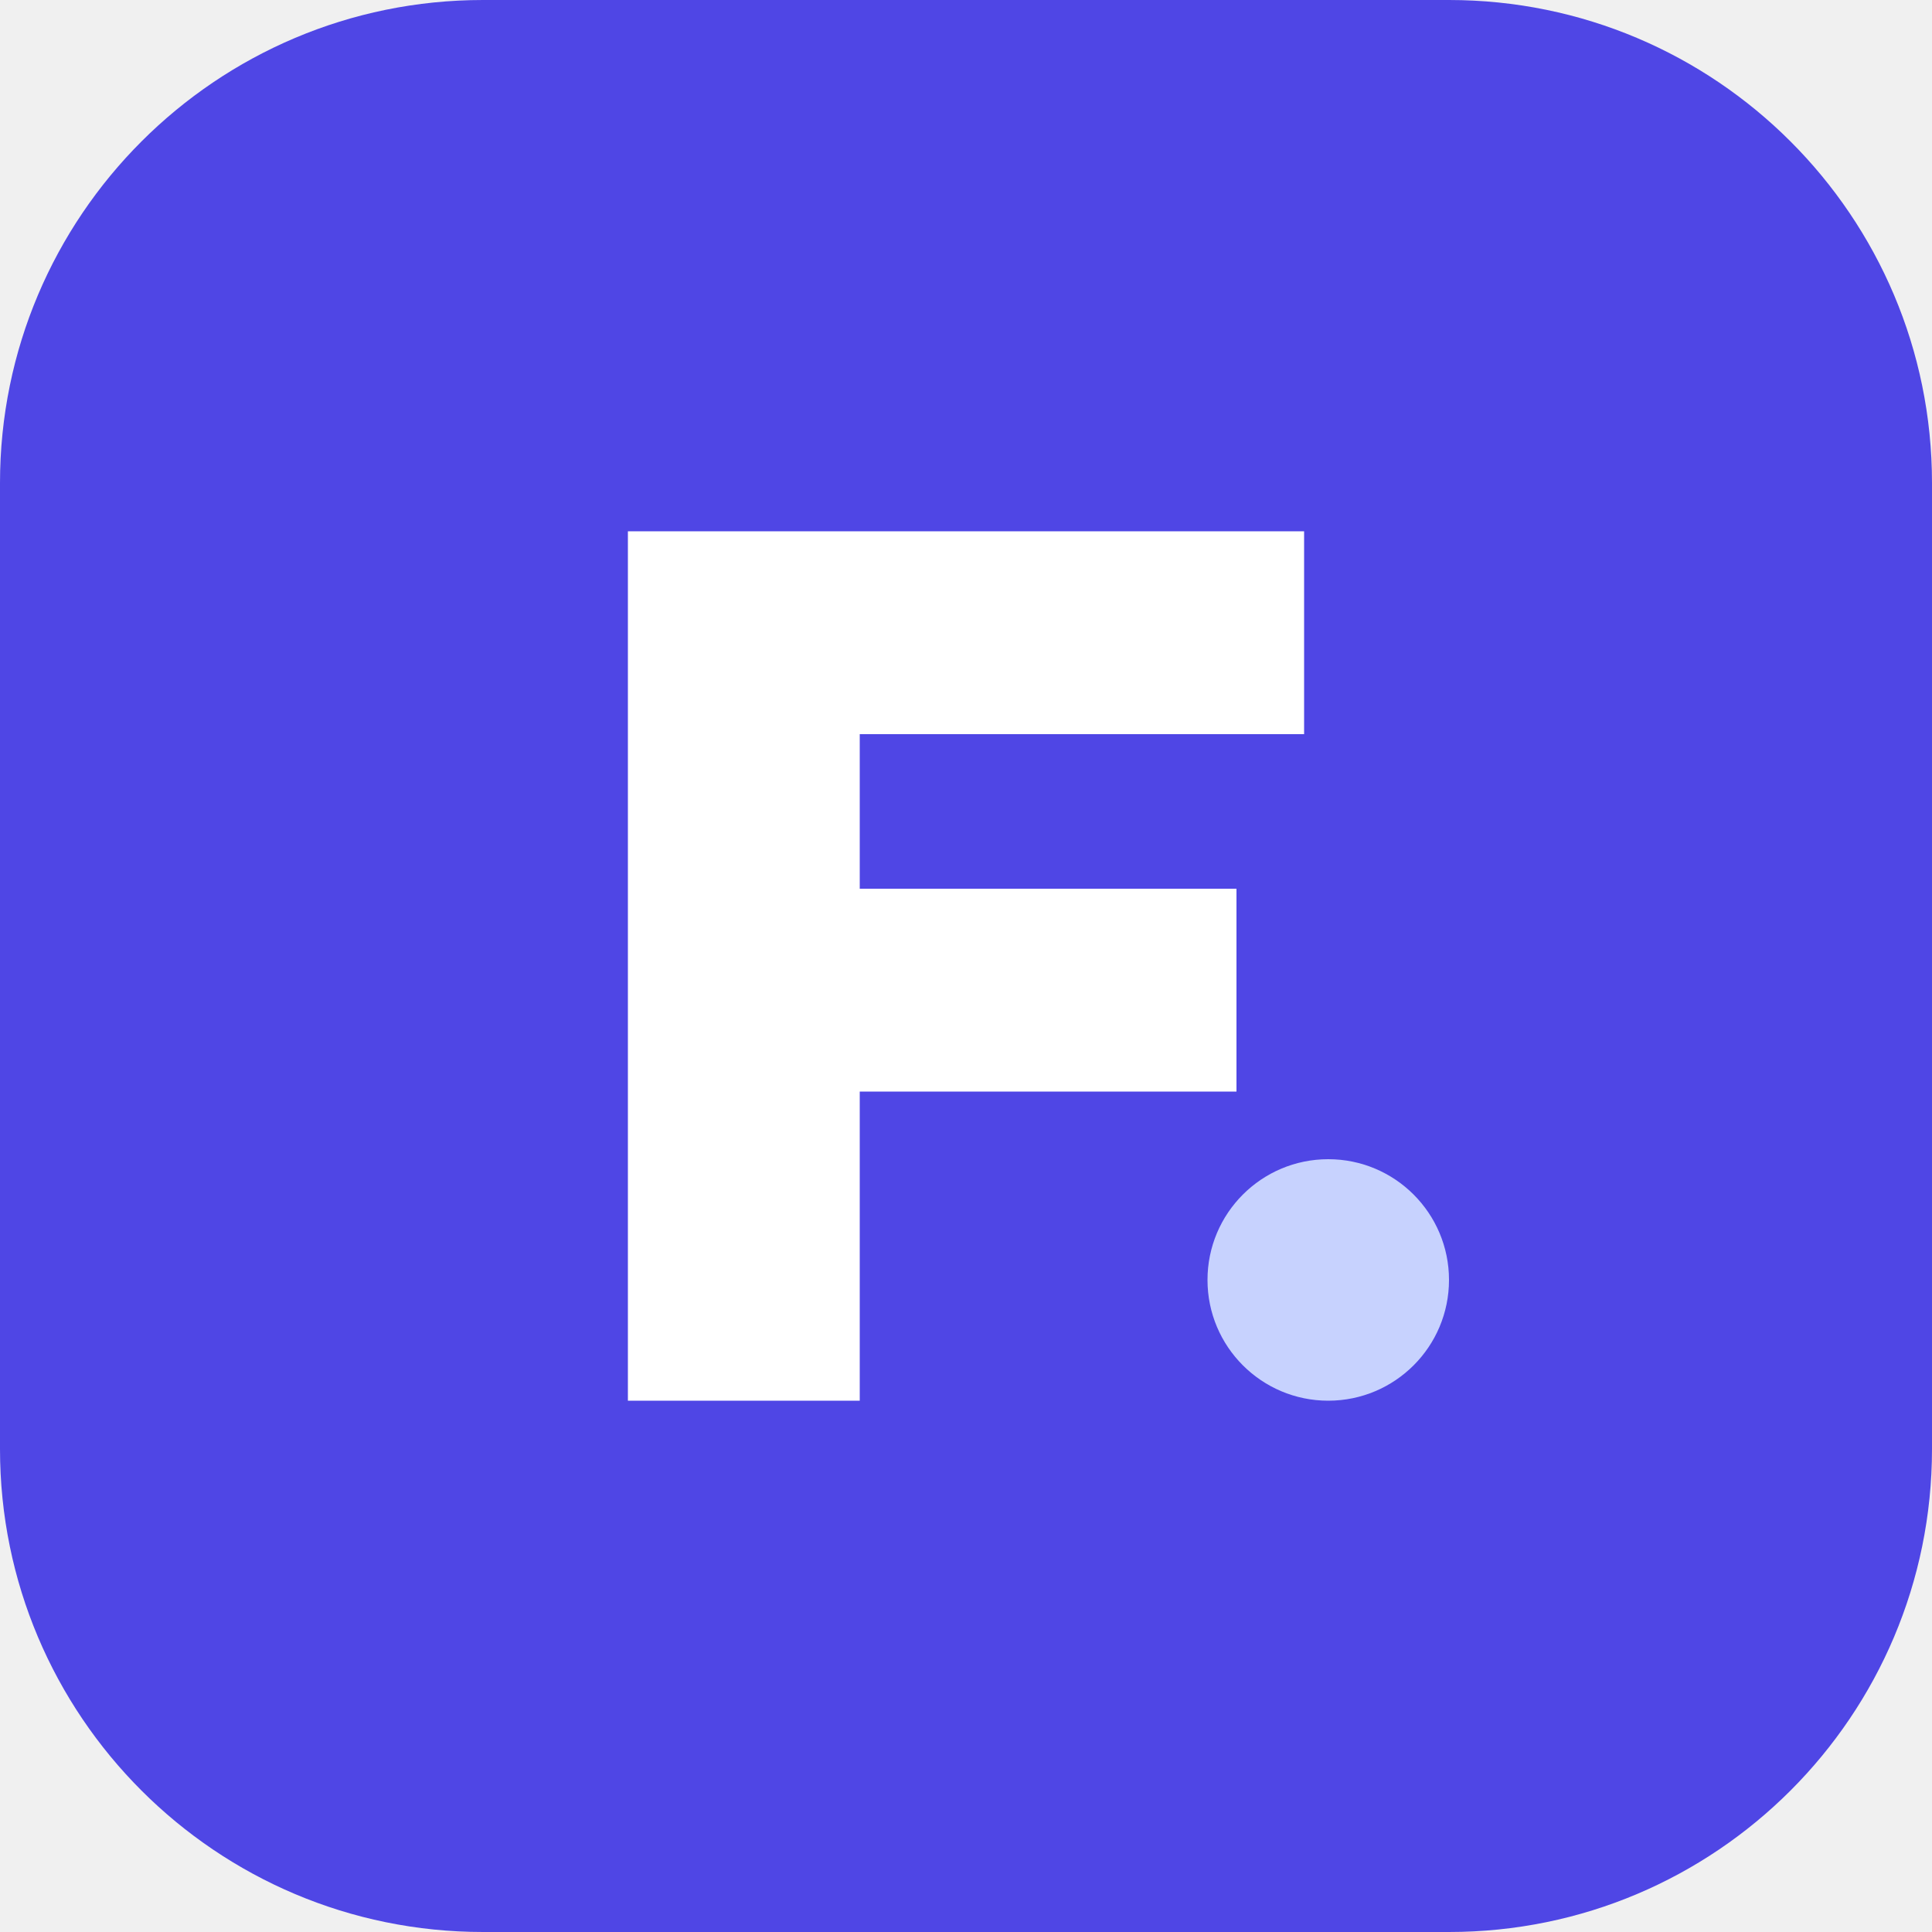
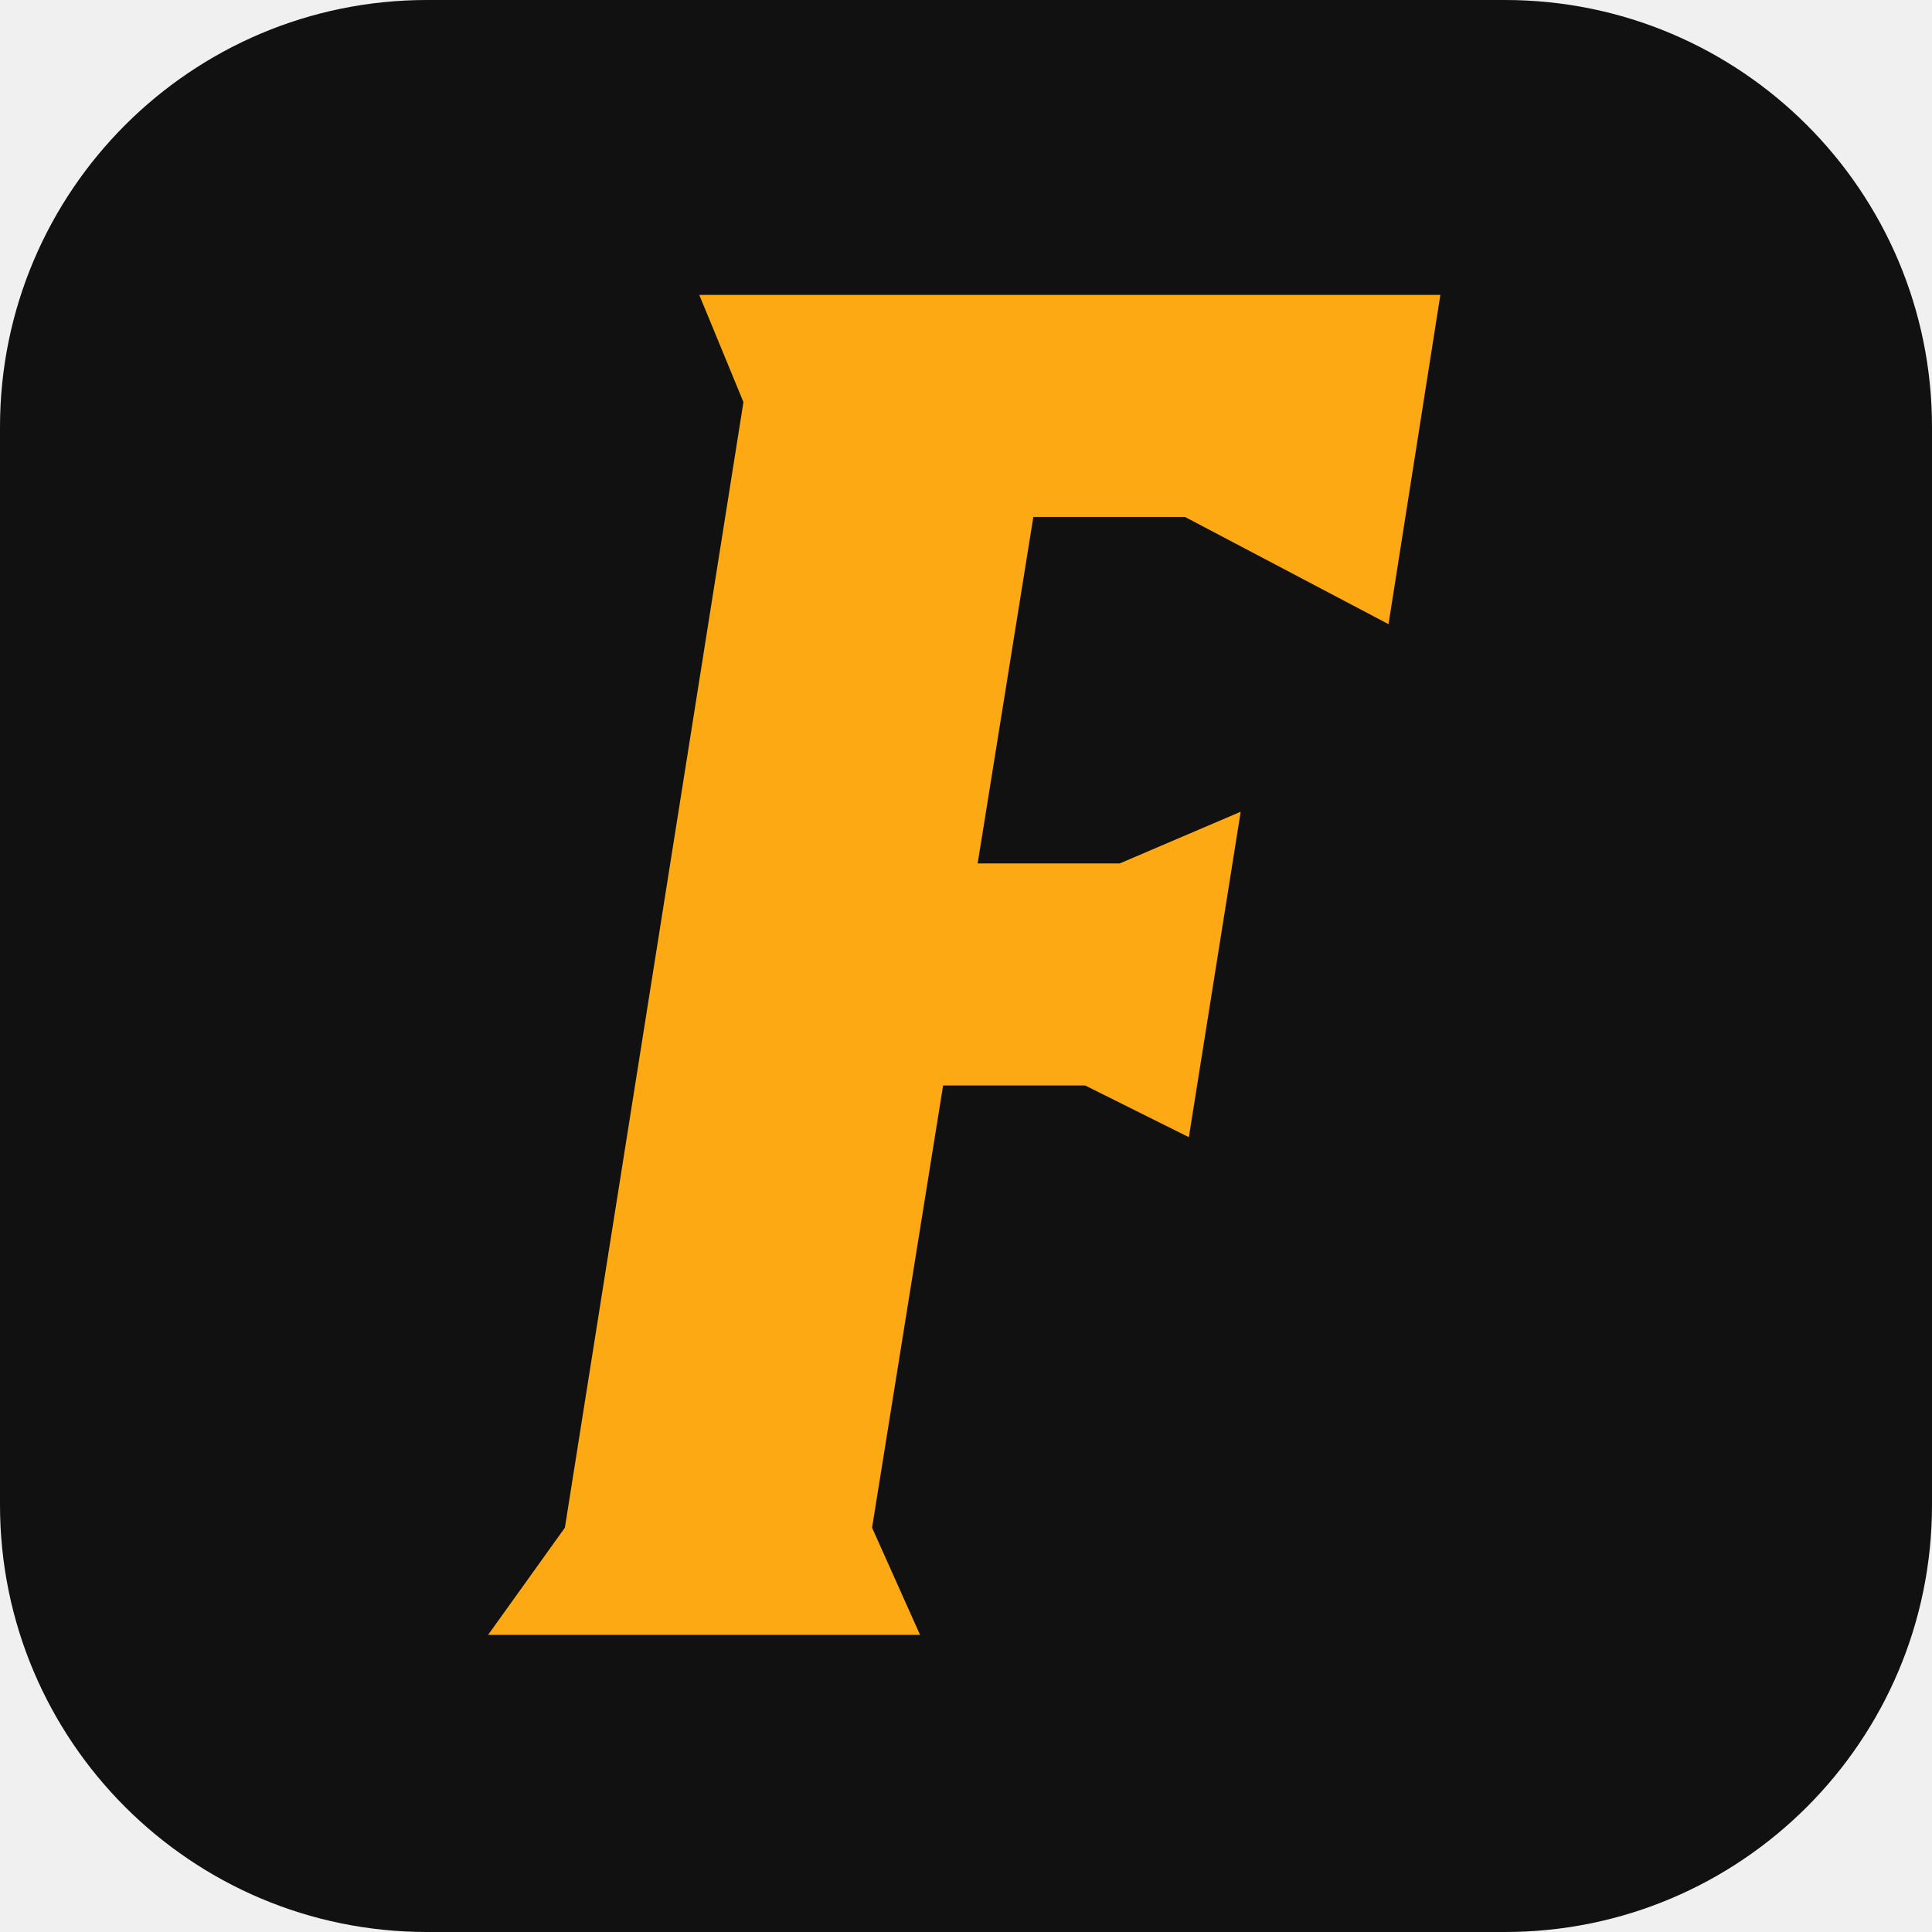
- <svg xmlns="http://www.w3.org/2000/svg" viewBox="0 0 40 40" fill="none">
-   <rect width="40" height="40" rx="10" fill="#4f46e5" />
-   <path d="M13 29V11h14v4.2h-9.2v3.2h7.8v4.2h-7.8V29H13Z" fill="#fff" />
-   <circle cx="27.5" cy="26.5" r="2.5" fill="#c7d2fe" />
+ <svg xmlns="http://www.w3.org/2000/svg" viewBox="-96 -58 380 380">
+   <rect x="-96" y="-58" width="380" height="380" rx="84" fill="#111111" />
+   <path d="M96.293 111.825H124.237L148.027 101.659L137.832 165.667L117.44 155.501H89.496L75.524 242.476L84.965 263.561H0L15.105 242.476L50.224 21.085L41.538 0H187.3L177.104 64.761L137.076 43.676H107.244L96.293 111.825Z" fill="#FCA914" />
</svg>
